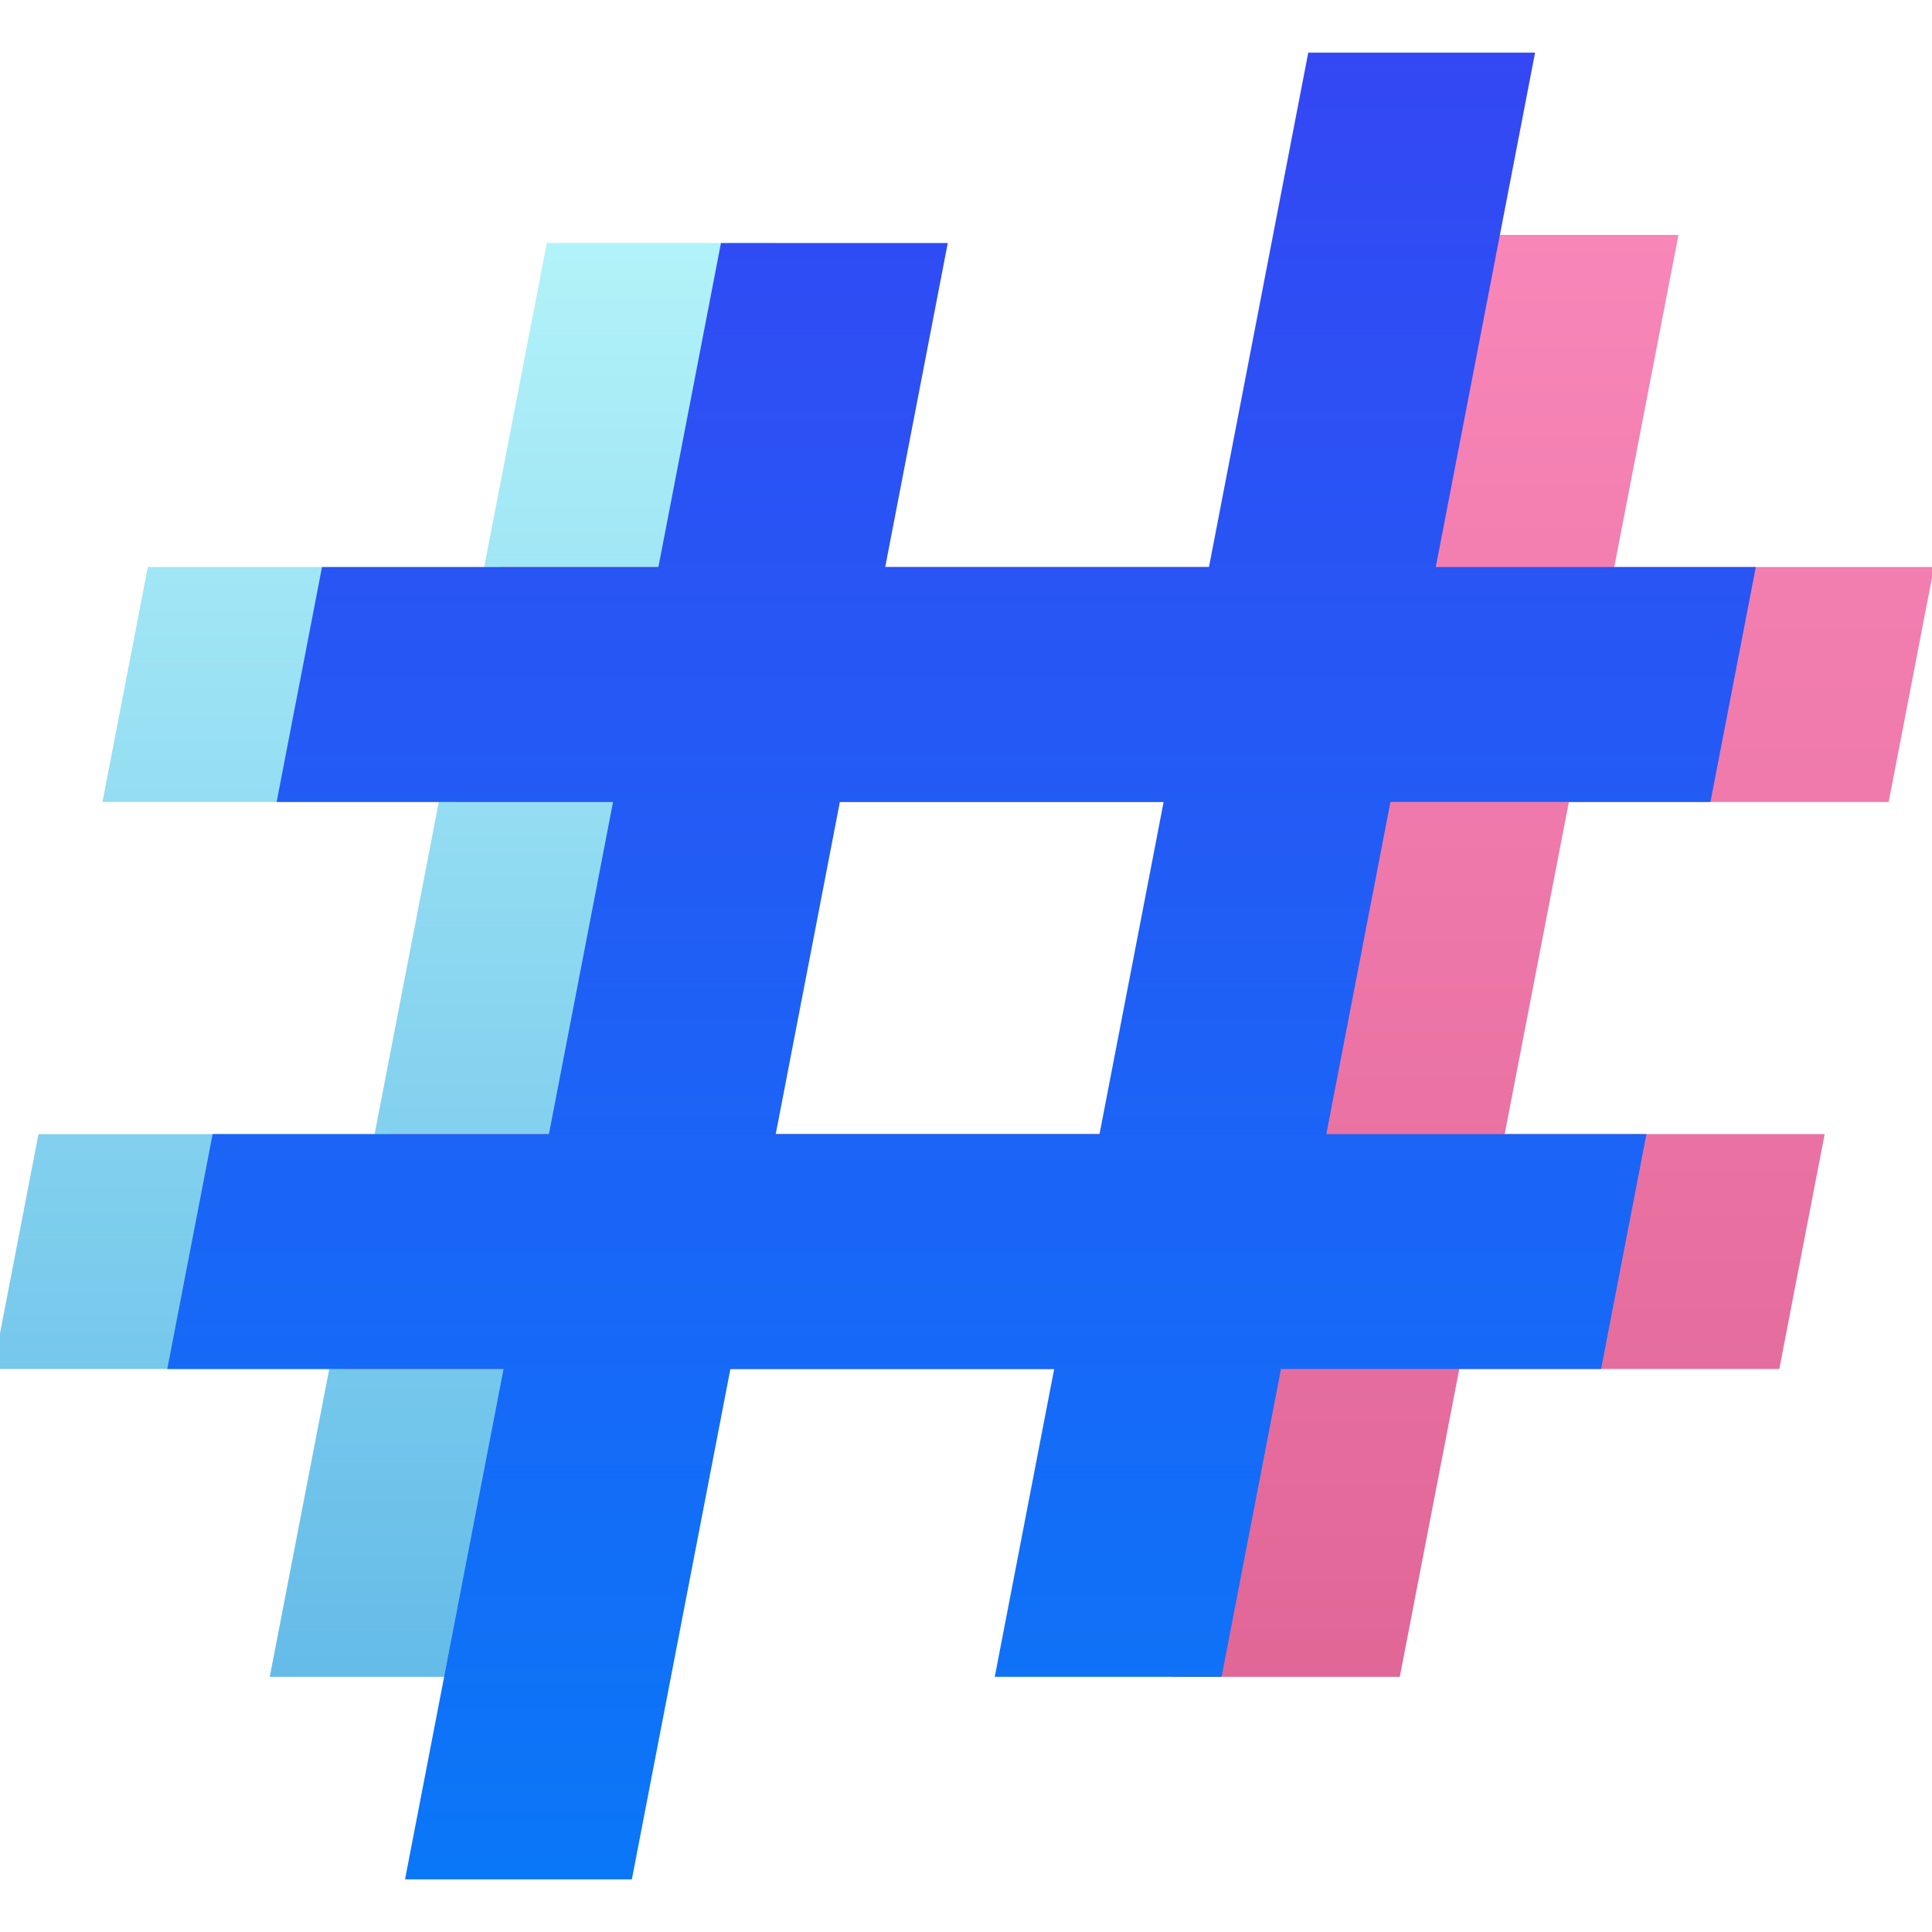
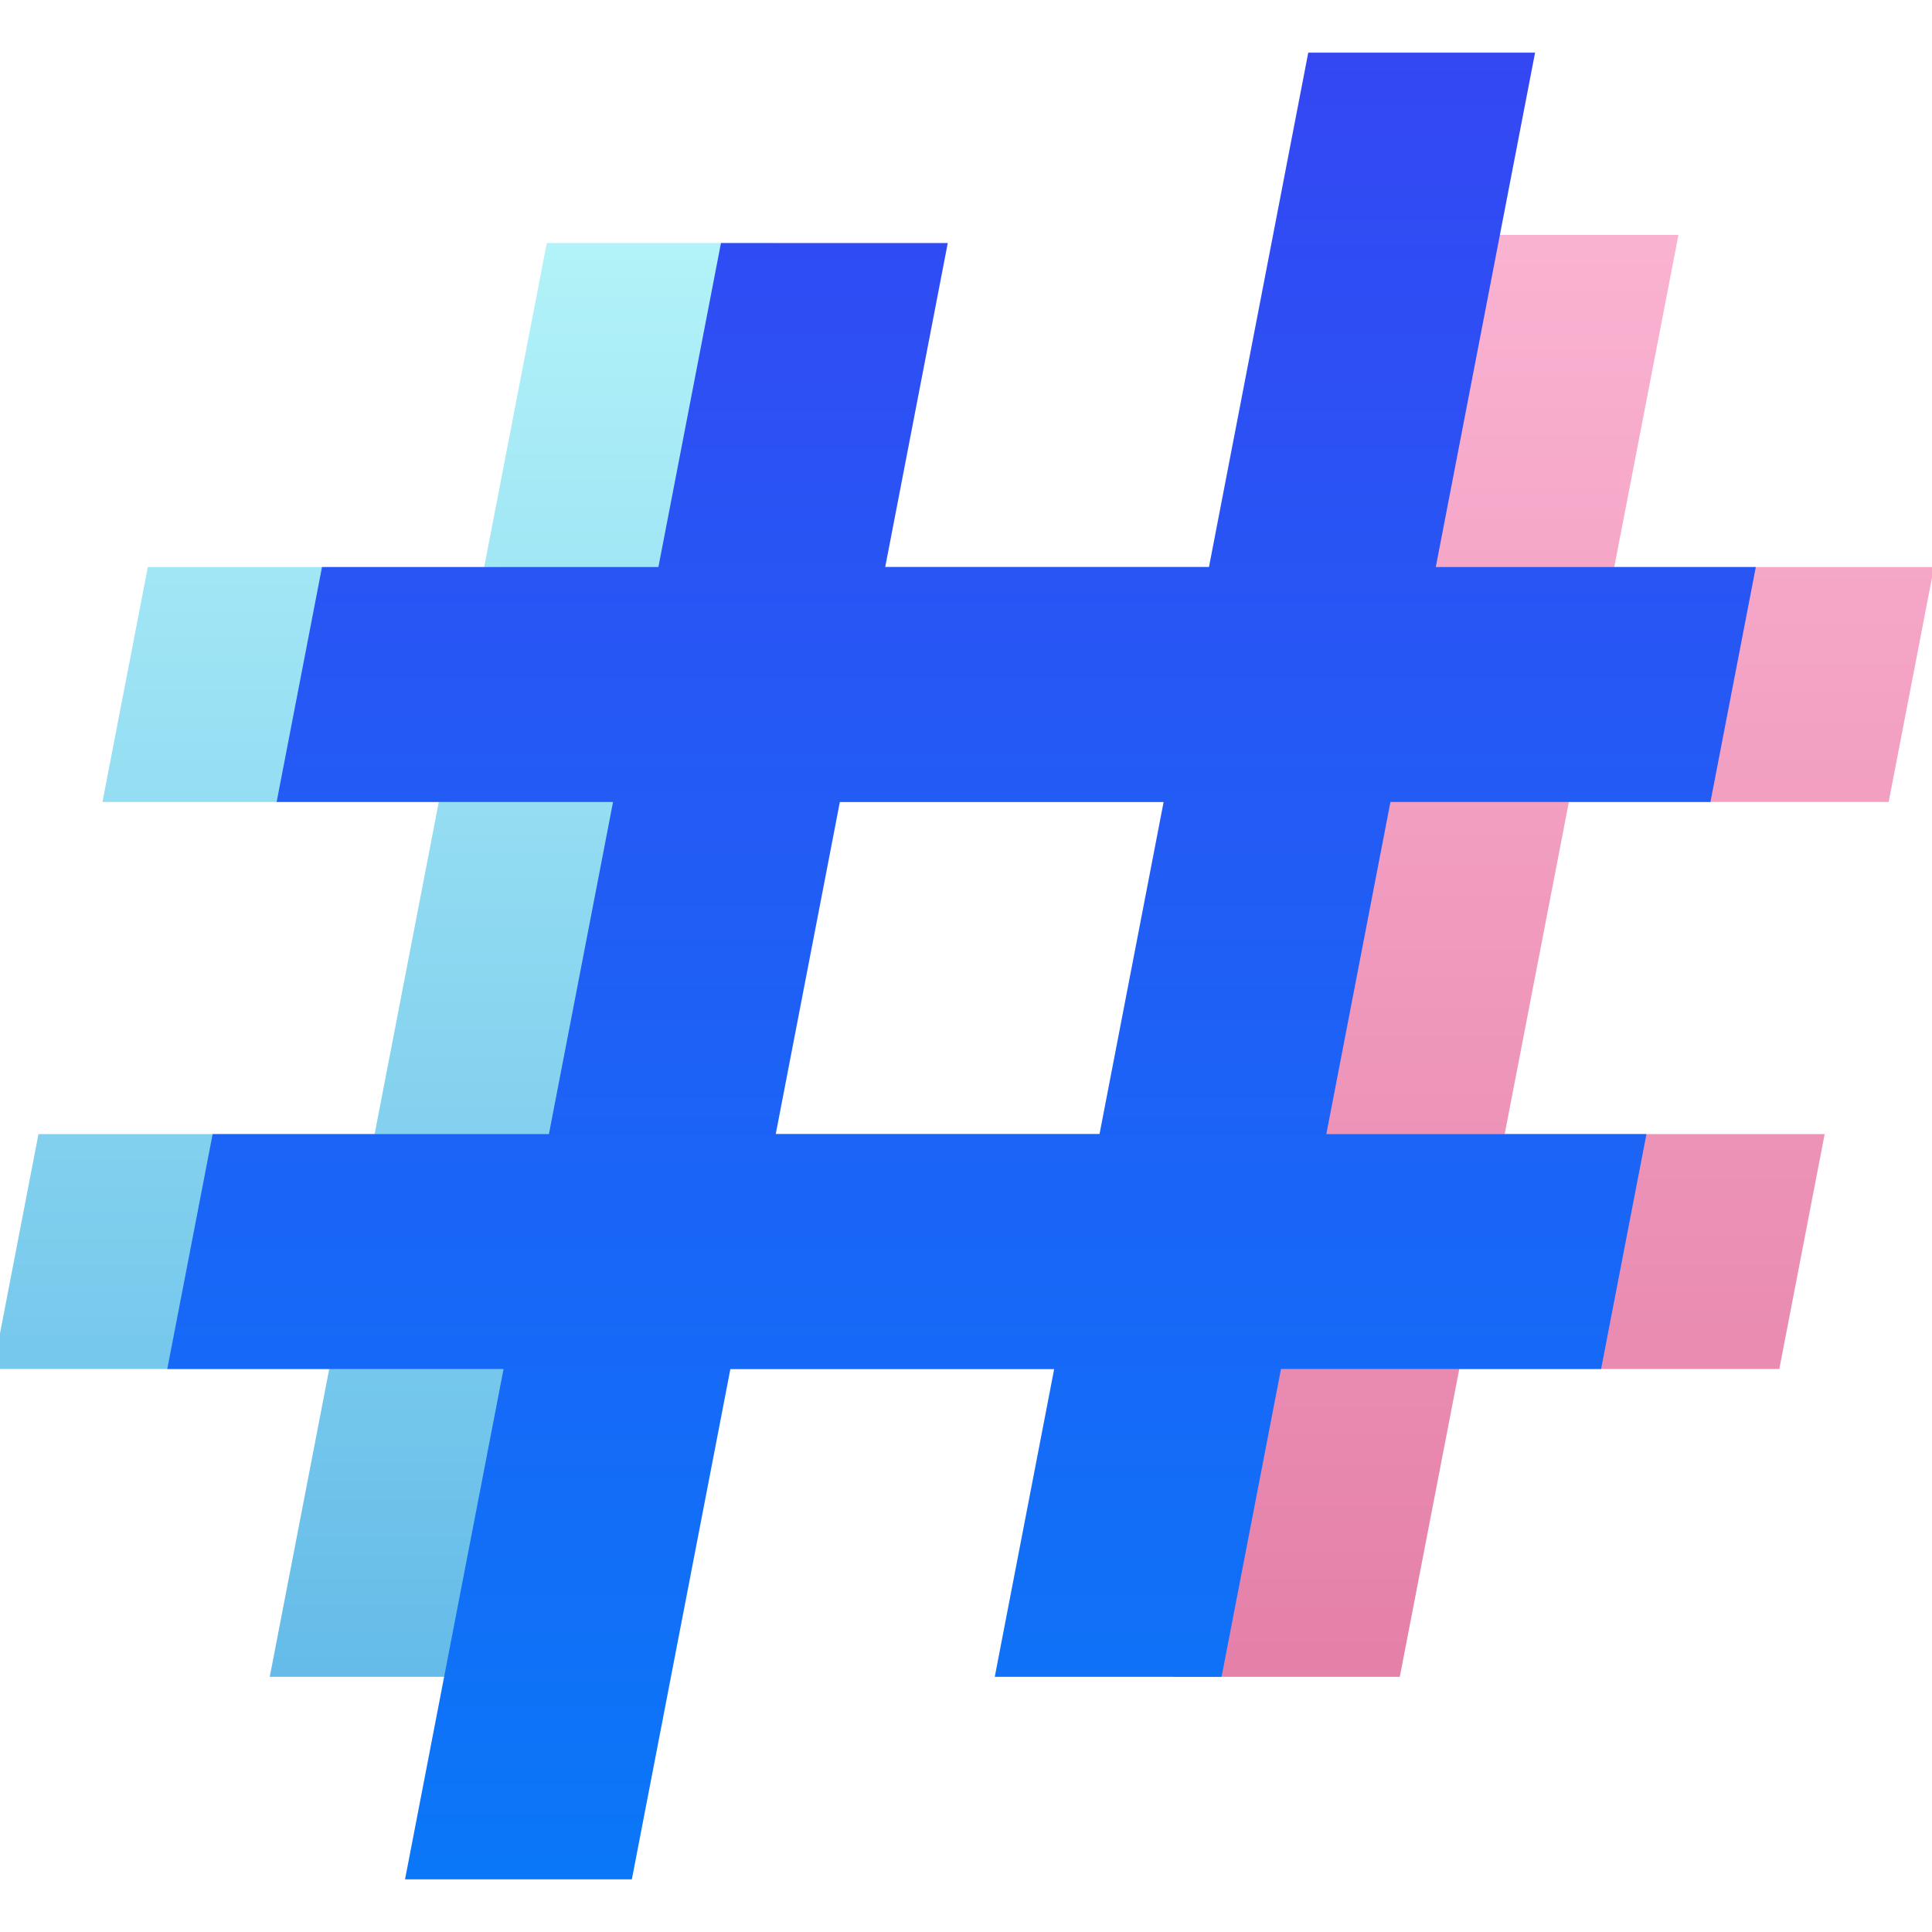
<svg xmlns="http://www.w3.org/2000/svg" width="100" height="100" viewBox="20.0 20.0 477 477">
  <defs>
    <linearGradient id="c" gradientUnits="userSpaceOnUse" x1="0" y1="32" x2="0" y2="484">
      <stop offset="0" stop-color="#bdfafb" />
      <stop offset="1" stop-color="#5ab4e6" />
    </linearGradient>
    <linearGradient id="p" gradientUnits="userSpaceOnUse" x1="0" y1="32" x2="0" y2="484">
-       <stop offset="0" stop-color="#fb8abc" />
-       <stop offset="1" stop-color="#dd6292" />
+       <stop offset="0" stop-color="#fdb9d7" />
+       <stop offset="1" stop-color="#e279a2" />
    </linearGradient>
    <linearGradient id="b" gradientUnits="userSpaceOnUse" x1="0" y1="32" x2="0" y2="484">
      <stop offset="0" stop-color="#3447f3" />
      <stop offset="1" stop-color="#0a77f8" />
    </linearGradient>
  </defs>
  <path fill="url(#c)" d="M155.0 80 L211.0 80 L142.6 434 L86.6 434ZM56.5 160 L410.5 160 L399.3 218 L45.3 218ZM29.5 300 L383.5 300 L372.3 358 L18.3 358Z" />
  <path fill="url(#p)" d="M378.4 78 L434.4 78 L365.6 434 L309.6 434ZM143.5 160 L497.5 160 L486.3 218 L132.3 218ZM116.5 300 L470.5 300 L459.3 358 L105.3 358Z" />
  <path fill="url(#b)" d="M198.0 80 L254.0 80 L176.0 484 L120.0 484ZM343.0 33 L399.0 33 L321.6 434 L265.6 434ZM99.5 160 L453.5 160 L442.3 218 L88.3 218ZM72.5 300 L426.5 300 L415.3 358 L61.3 358Z" />
</svg>
